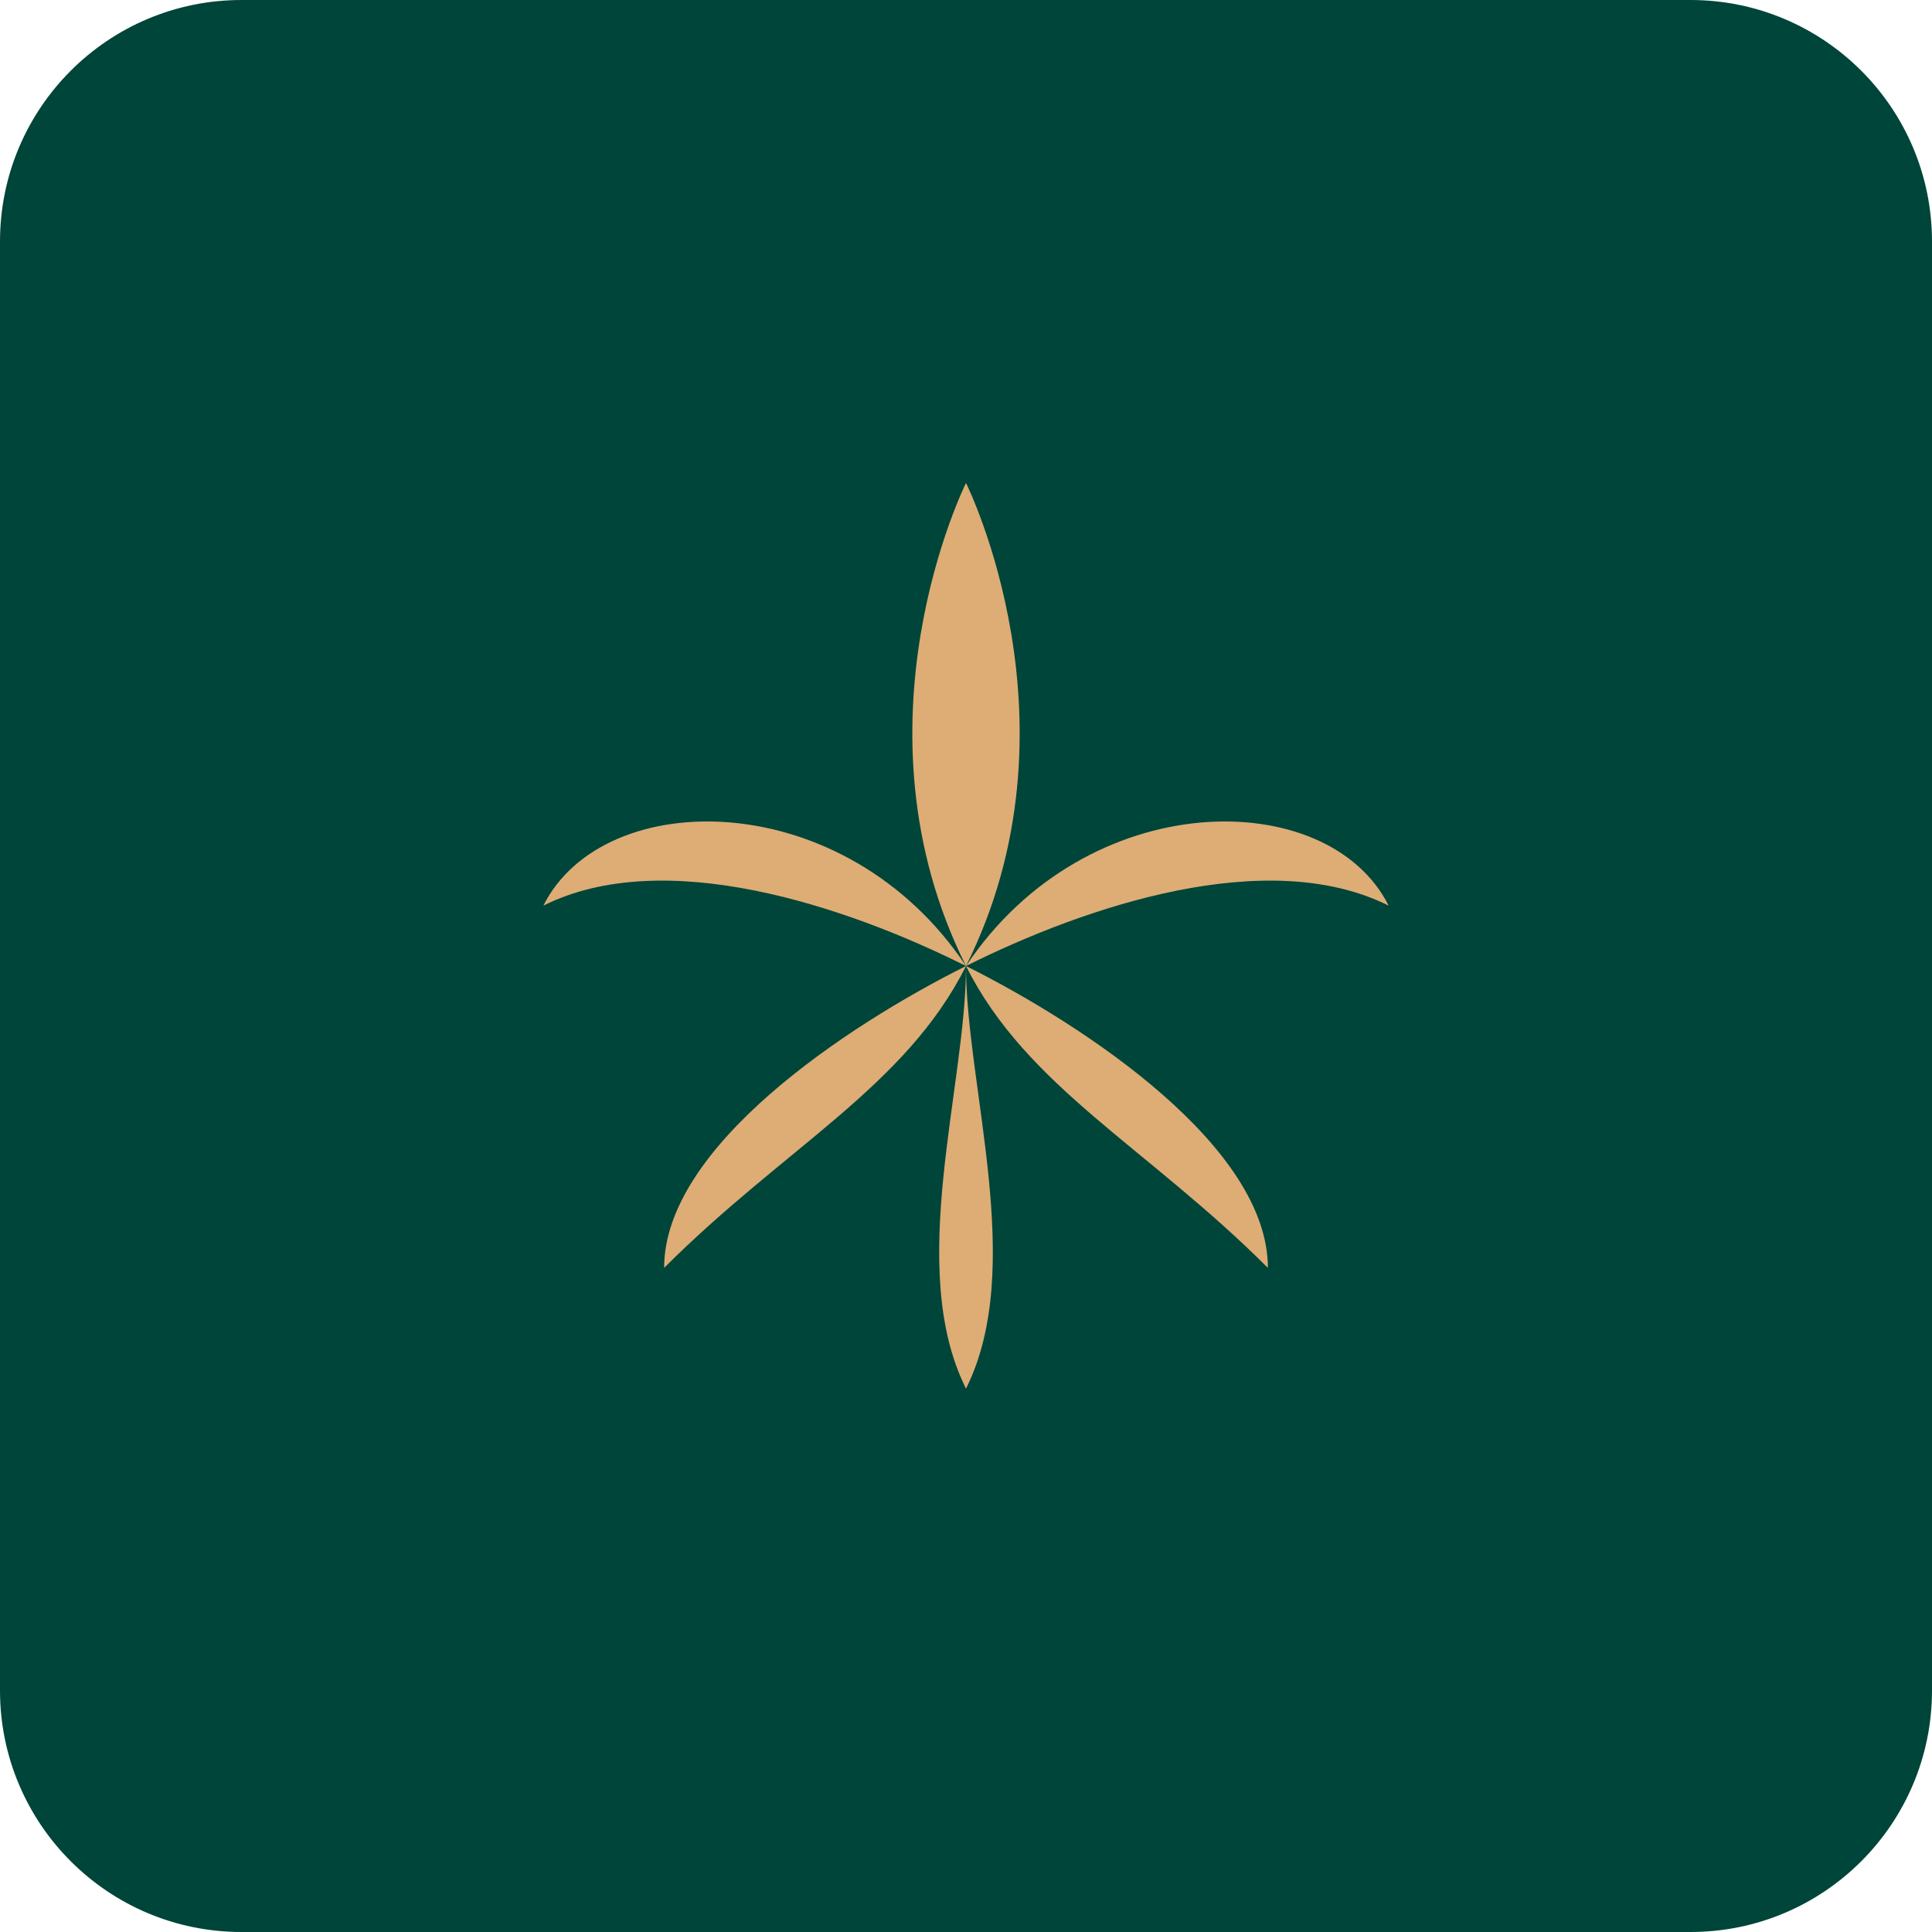
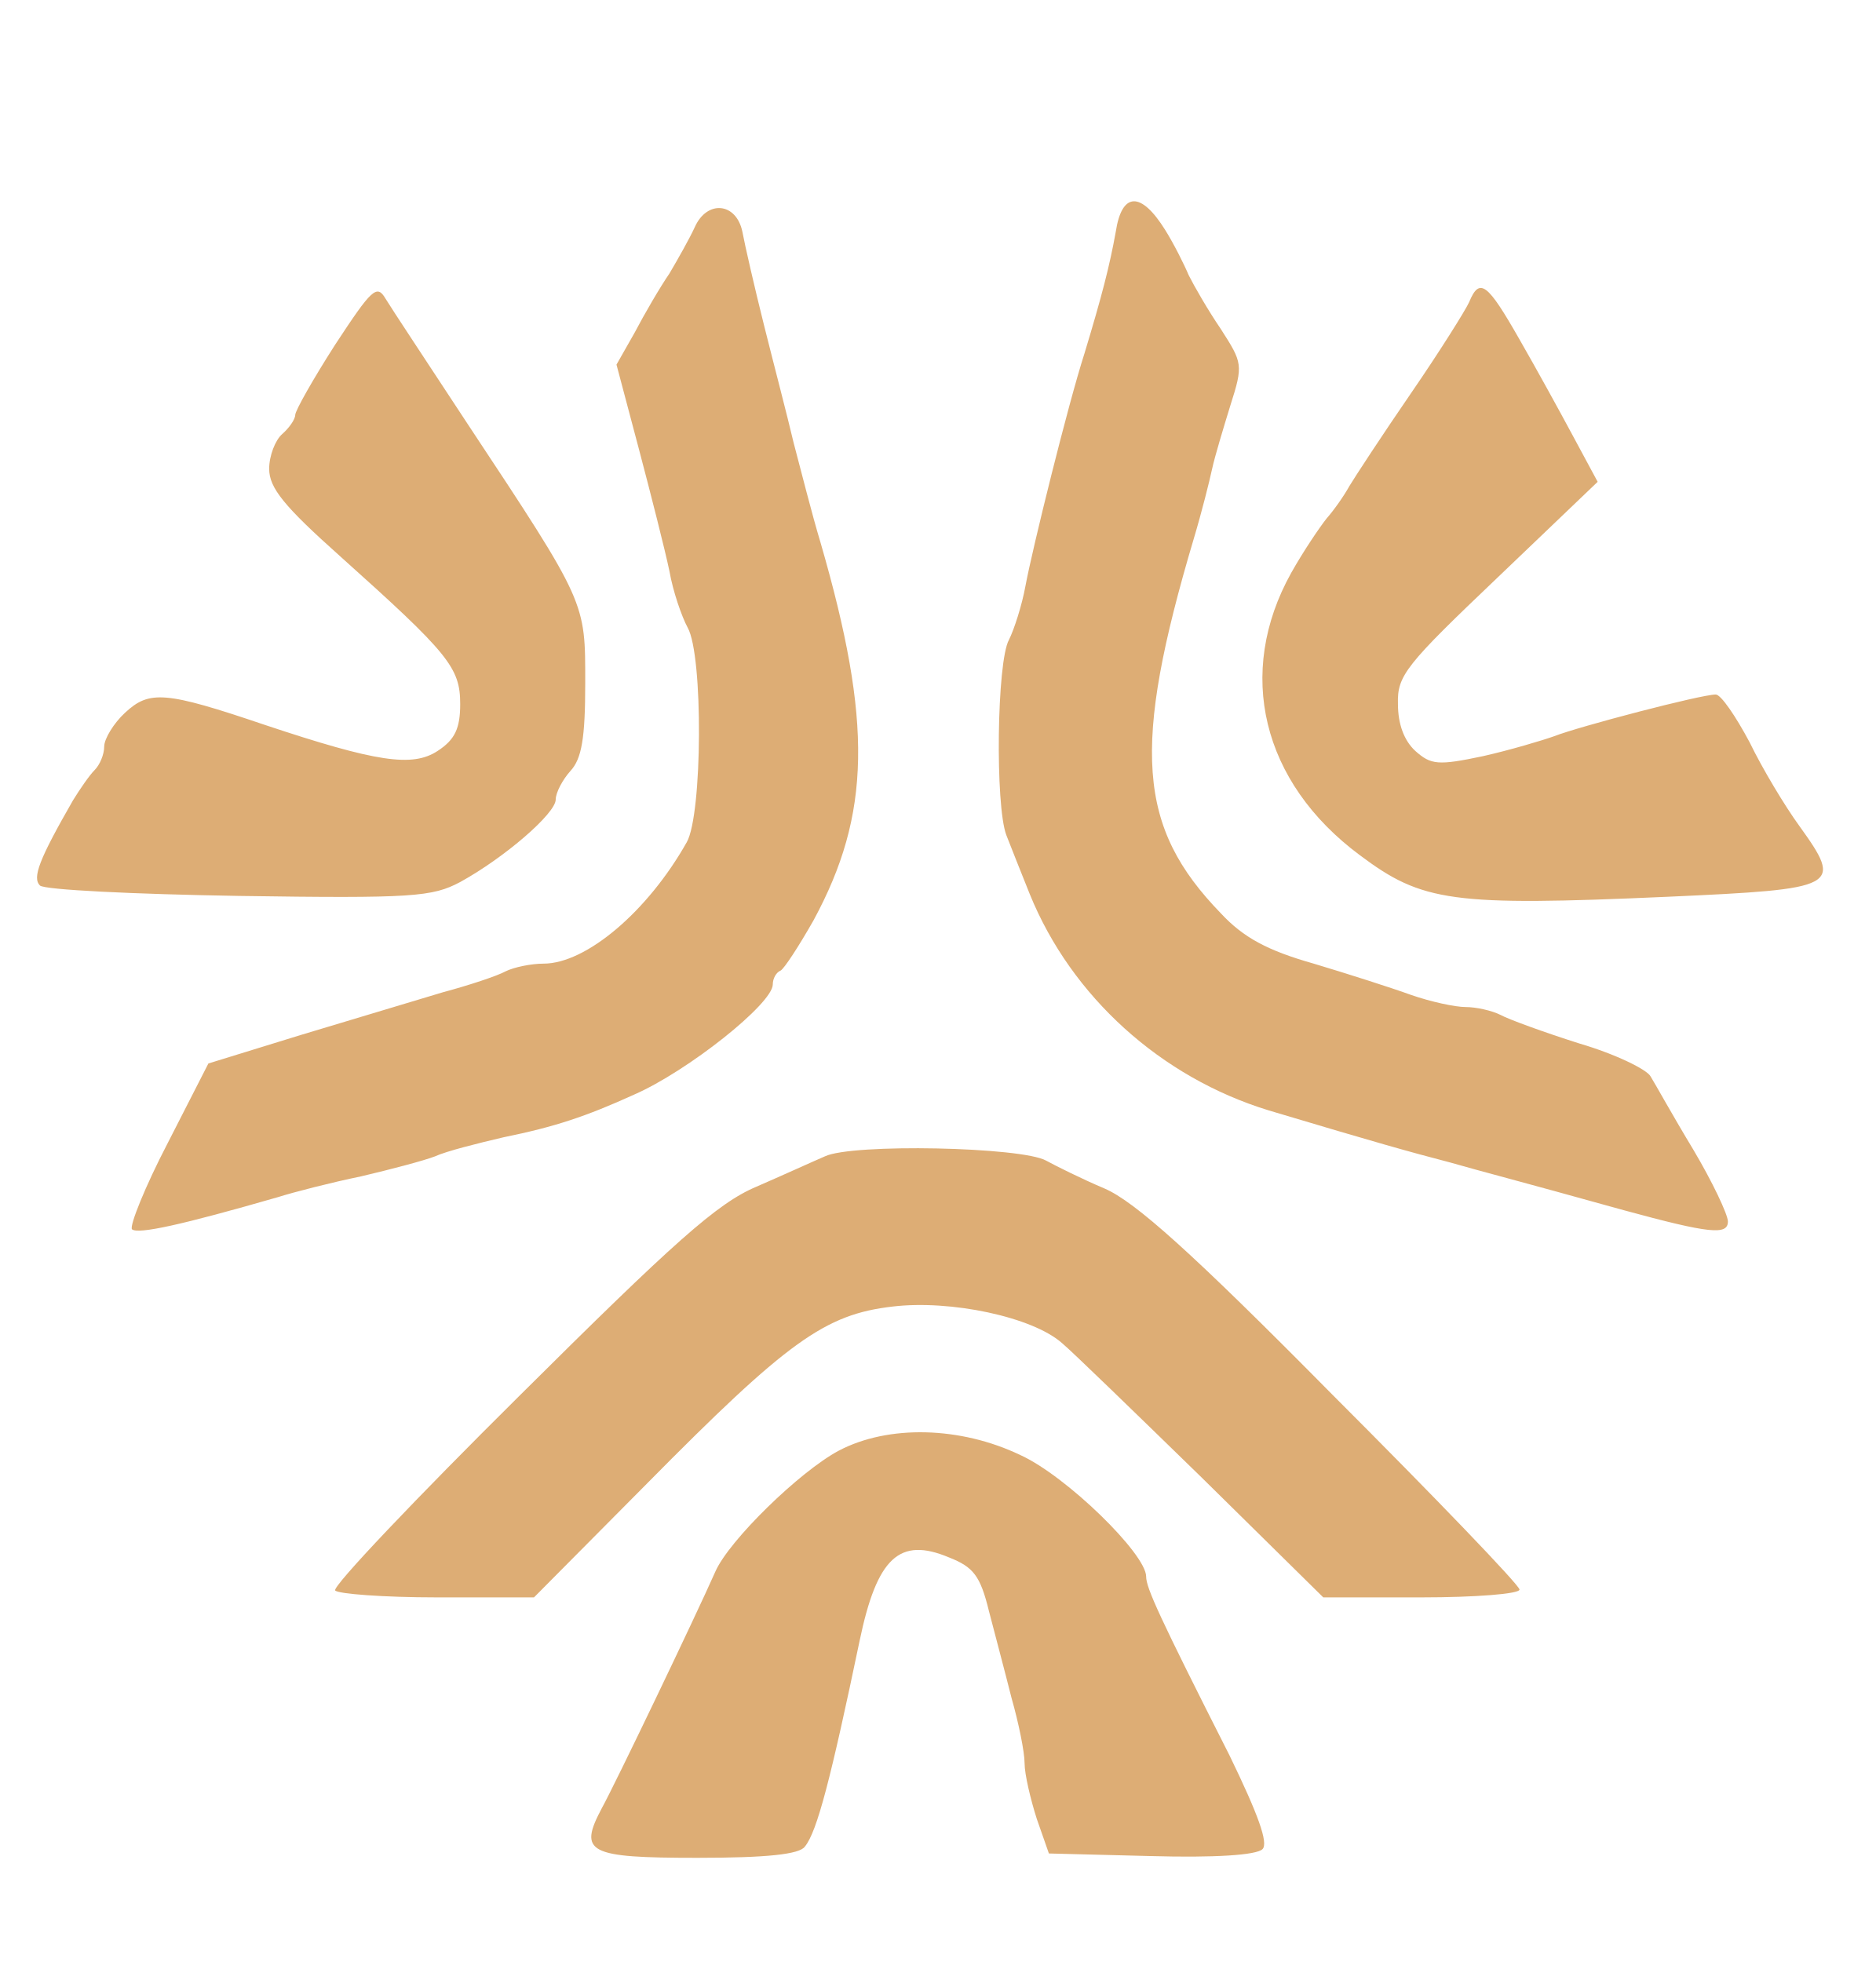
- <svg xmlns="http://www.w3.org/2000/svg" viewBox="0 0 32 32">
-   <rect width="32" height="32" rx="4" fill="#004539" />
-   <g fill="#ddad75" transform="translate(16,16)">
-     <path d="M0,-8 C0,-8 2,-4 0,0 C-2,-4 0,-8 0,-8Z" />
-     <path d="M0,0 C-2,-3 -6,-3 -7,-1 C-5,-2 -2,-1 0,0Z" />
-     <path d="M0,0 C2,-3 6,-3 7,-1 C5,-2 2,-1 0,0Z" />
-     <path d="M0,0 C-2,1 -5,3 -5,5 C-3,3 -1,2 0,0Z" />
-     <path d="M0,0 C2,1 5,3 5,5 C3,3 1,2 0,0Z" />
-     <path d="M0,0 C0,2 -1,5 0,7 C1,5 0,2 0,0Z" />
+ <svg xmlns="http://www.w3.org/2000/svg" viewBox="0 0 216 226">
+   <g transform="translate(0,226) scale(0.1,-0.1)" fill="#ddad75" stroke="none">
+     <path d="M1342 1995 c10 -16 22 -40 27 -52 6 -12 22 -40 37 -62 25 -39 26 -41 11 -88 -8 -26 -18 -59 -21 -73 -3 -14 -12 -50 -21 -80 -72 -242 -65 -333 31 -432 26 -28 54 -43 107 -58 40 -12 90 -28 112 -36 23 -8 51 -14 63 -14 12 0 30 -4 40 -9 9 -5 50 -20 91 -33 41 -12 78 -30 82 -38 5 -8 26 -46 49 -84 22 -37 40 -75 40 -83 0 -16 -21 -14 -120 13 -133 37 -158 43 -200 55 -46 12 -82 22 -209 60 -124 38 -227 131 -275 249 -10 25 -22 55 -27 68 -13 34 -11 200 3 225 6 12 15 40 19 62 8 43 49 209 68 268 20 66 29 101 36 140 7 46 29 47 57 2z m-487 -2 c3 -16 14 -64 25 -108 11 -44 27 -105 34 -135 8 -30 21 -82 31 -115 60 -207 58 -313 -8 -435 -17 -30 -34 -56 -38 -58 -5 -2 -9 -9 -9 -16 0 -22 -98 -100 -160 -127 -55 -25 -91 -37 -150 -49 -30 -7 -66 -16 -79 -22 -13 -5 -51 -15 -85 -23 -34 -7 -77 -18 -96 -24 -111 -32 -161 -43 -168 -37 -3 4 15 49 41 99 l47 92 107 33 c60 18 133 40 163 49 30 8 63 19 72 24 10 5 30 9 44 9 49 0 120 60 165 140 18 32 19 215 1 247 -7 13 -17 42 -21 65 -5 24 -21 87 -35 140 l-26 98 21 37 c11 21 29 52 40 68 10 17 23 40 29 53 14 32 48 29 55 -5z m-316 -222 c137 -207 135 -204 135 -298 0 -63 -4 -87 -17 -101 -9 -10 -17 -25 -17 -33 0 -16 -59 -67 -110 -95 -32 -17 -54 -19 -255 -16 -121 2 -224 7 -229 12 -9 9 -1 30 38 98 8 13 19 29 25 35 6 6 11 18 11 27 0 9 11 27 24 39 28 26 46 25 161 -14 129 -43 170 -49 199 -30 20 13 26 26 26 54 0 42 -13 58 -138 170 -65 58 -82 79 -82 101 0 15 7 33 15 40 8 7 15 17 15 22 0 5 21 42 46 81 42 64 48 70 58 53 6 -10 49 -75 95 -145z m1211 98 c19 -33 47 -84 62 -112 l28 -52 -115 -110 c-106 -101 -116 -113 -115 -146 0 -23 7 -42 20 -54 18 -16 26 -17 78 -6 31 7 68 18 82 23 28 11 169 48 186 48 6 0 23 -25 39 -55 15 -31 41 -74 57 -96 51 -71 47 -73 -152 -82 -248 -11 -282 -6 -354 48 -113 84 -143 210 -79 325 14 25 33 53 41 63 8 9 20 26 26 37 6 10 38 59 71 107 33 48 63 96 67 105 12 29 21 22 58 -43z m-545 -946 c11 -6 41 -21 67 -32 35 -15 101 -74 262 -237 119 -119 216 -220 216 -225 0 -5 -51 -9 -113 -9 l-113 0 -140 138 c-77 75 -149 145 -161 155 -34 30 -128 50 -195 42 -78 -9 -121 -40 -283 -204 l-130 -131 -112 0 c-61 0 -114 4 -117 8 -3 5 93 106 213 225 177 176 227 221 272 240 30 13 65 29 79 35 31 15 227 11 255 -5z m-30 -339 c53 -24 145 -114 145 -140 0 -13 15 -46 96 -206 33 -68 45 -101 38 -108 -7 -7 -56 -10 -128 -8 l-118 3 -14 40 c-7 22 -14 51 -14 64 0 13 -7 47 -15 75 -7 28 -19 73 -26 100 -10 41 -18 51 -46 62 -57 24 -83 0 -103 -96 -33 -158 -49 -220 -63 -237 -6 -9 -44 -13 -124 -13 -126 0 -137 6 -110 57 15 27 108 221 131 273 16 36 97 115 142 139 57 30 140 28 209 -5z" />
  </g>
</svg>
